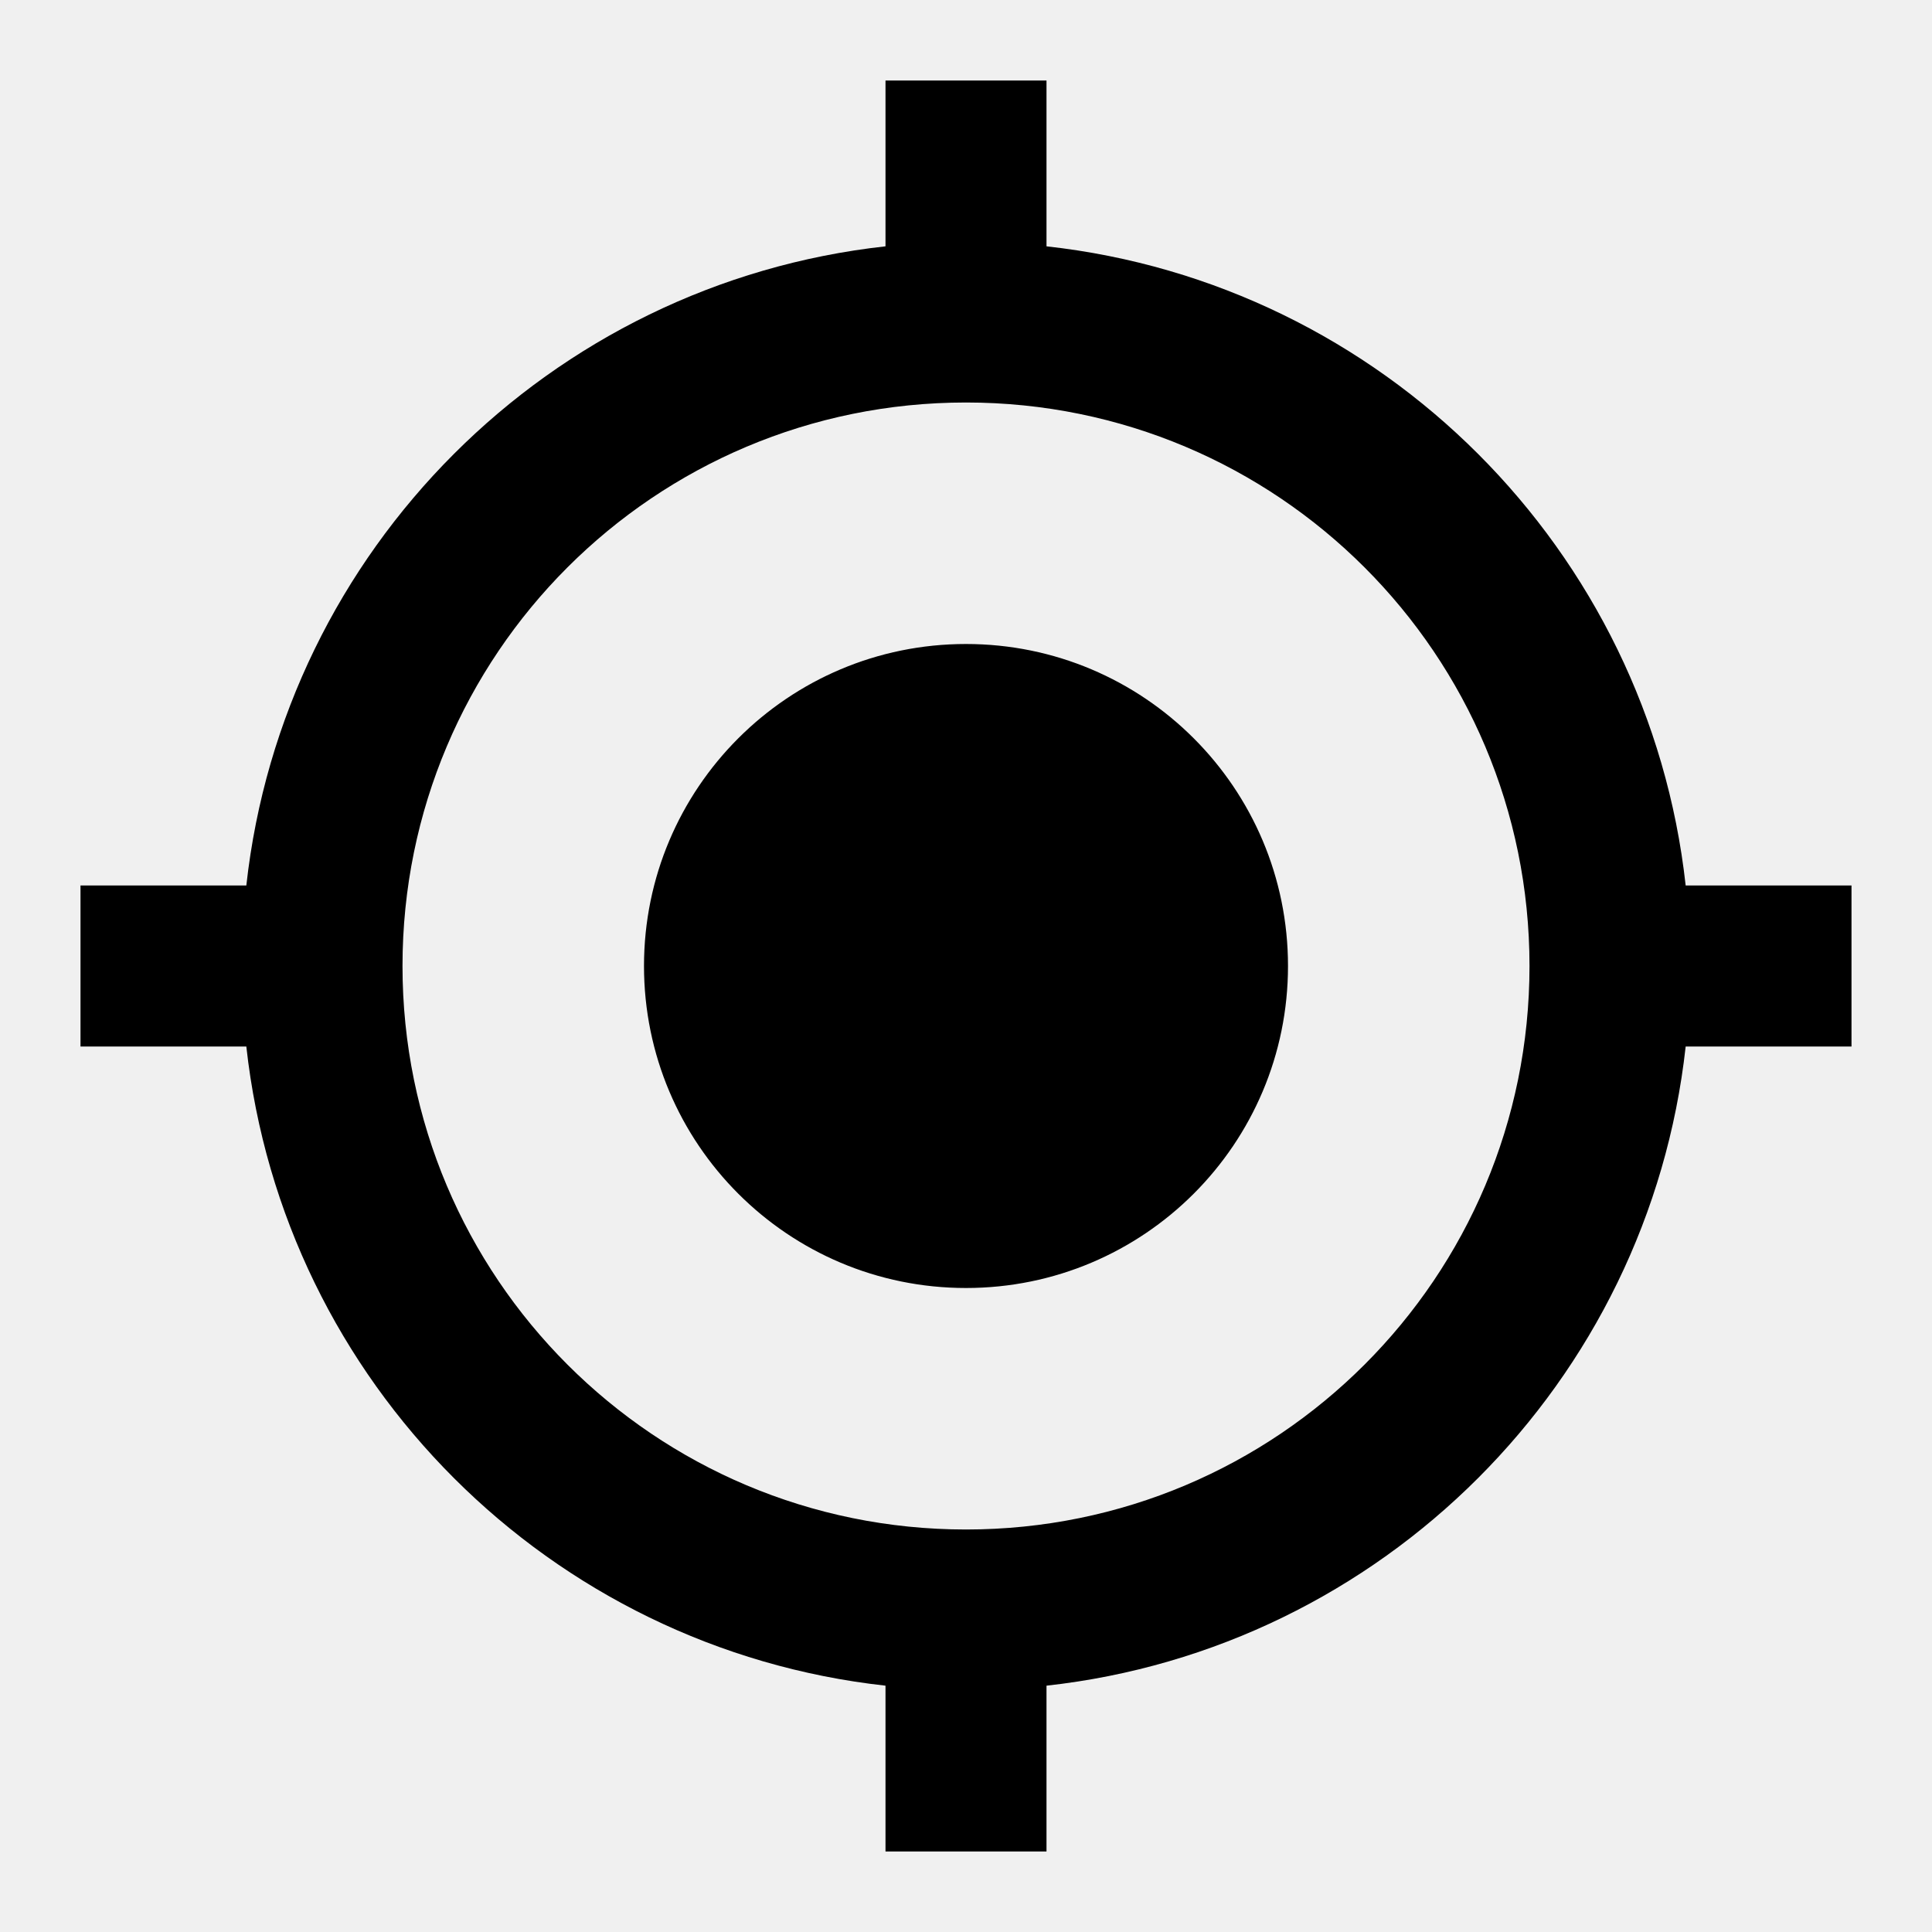
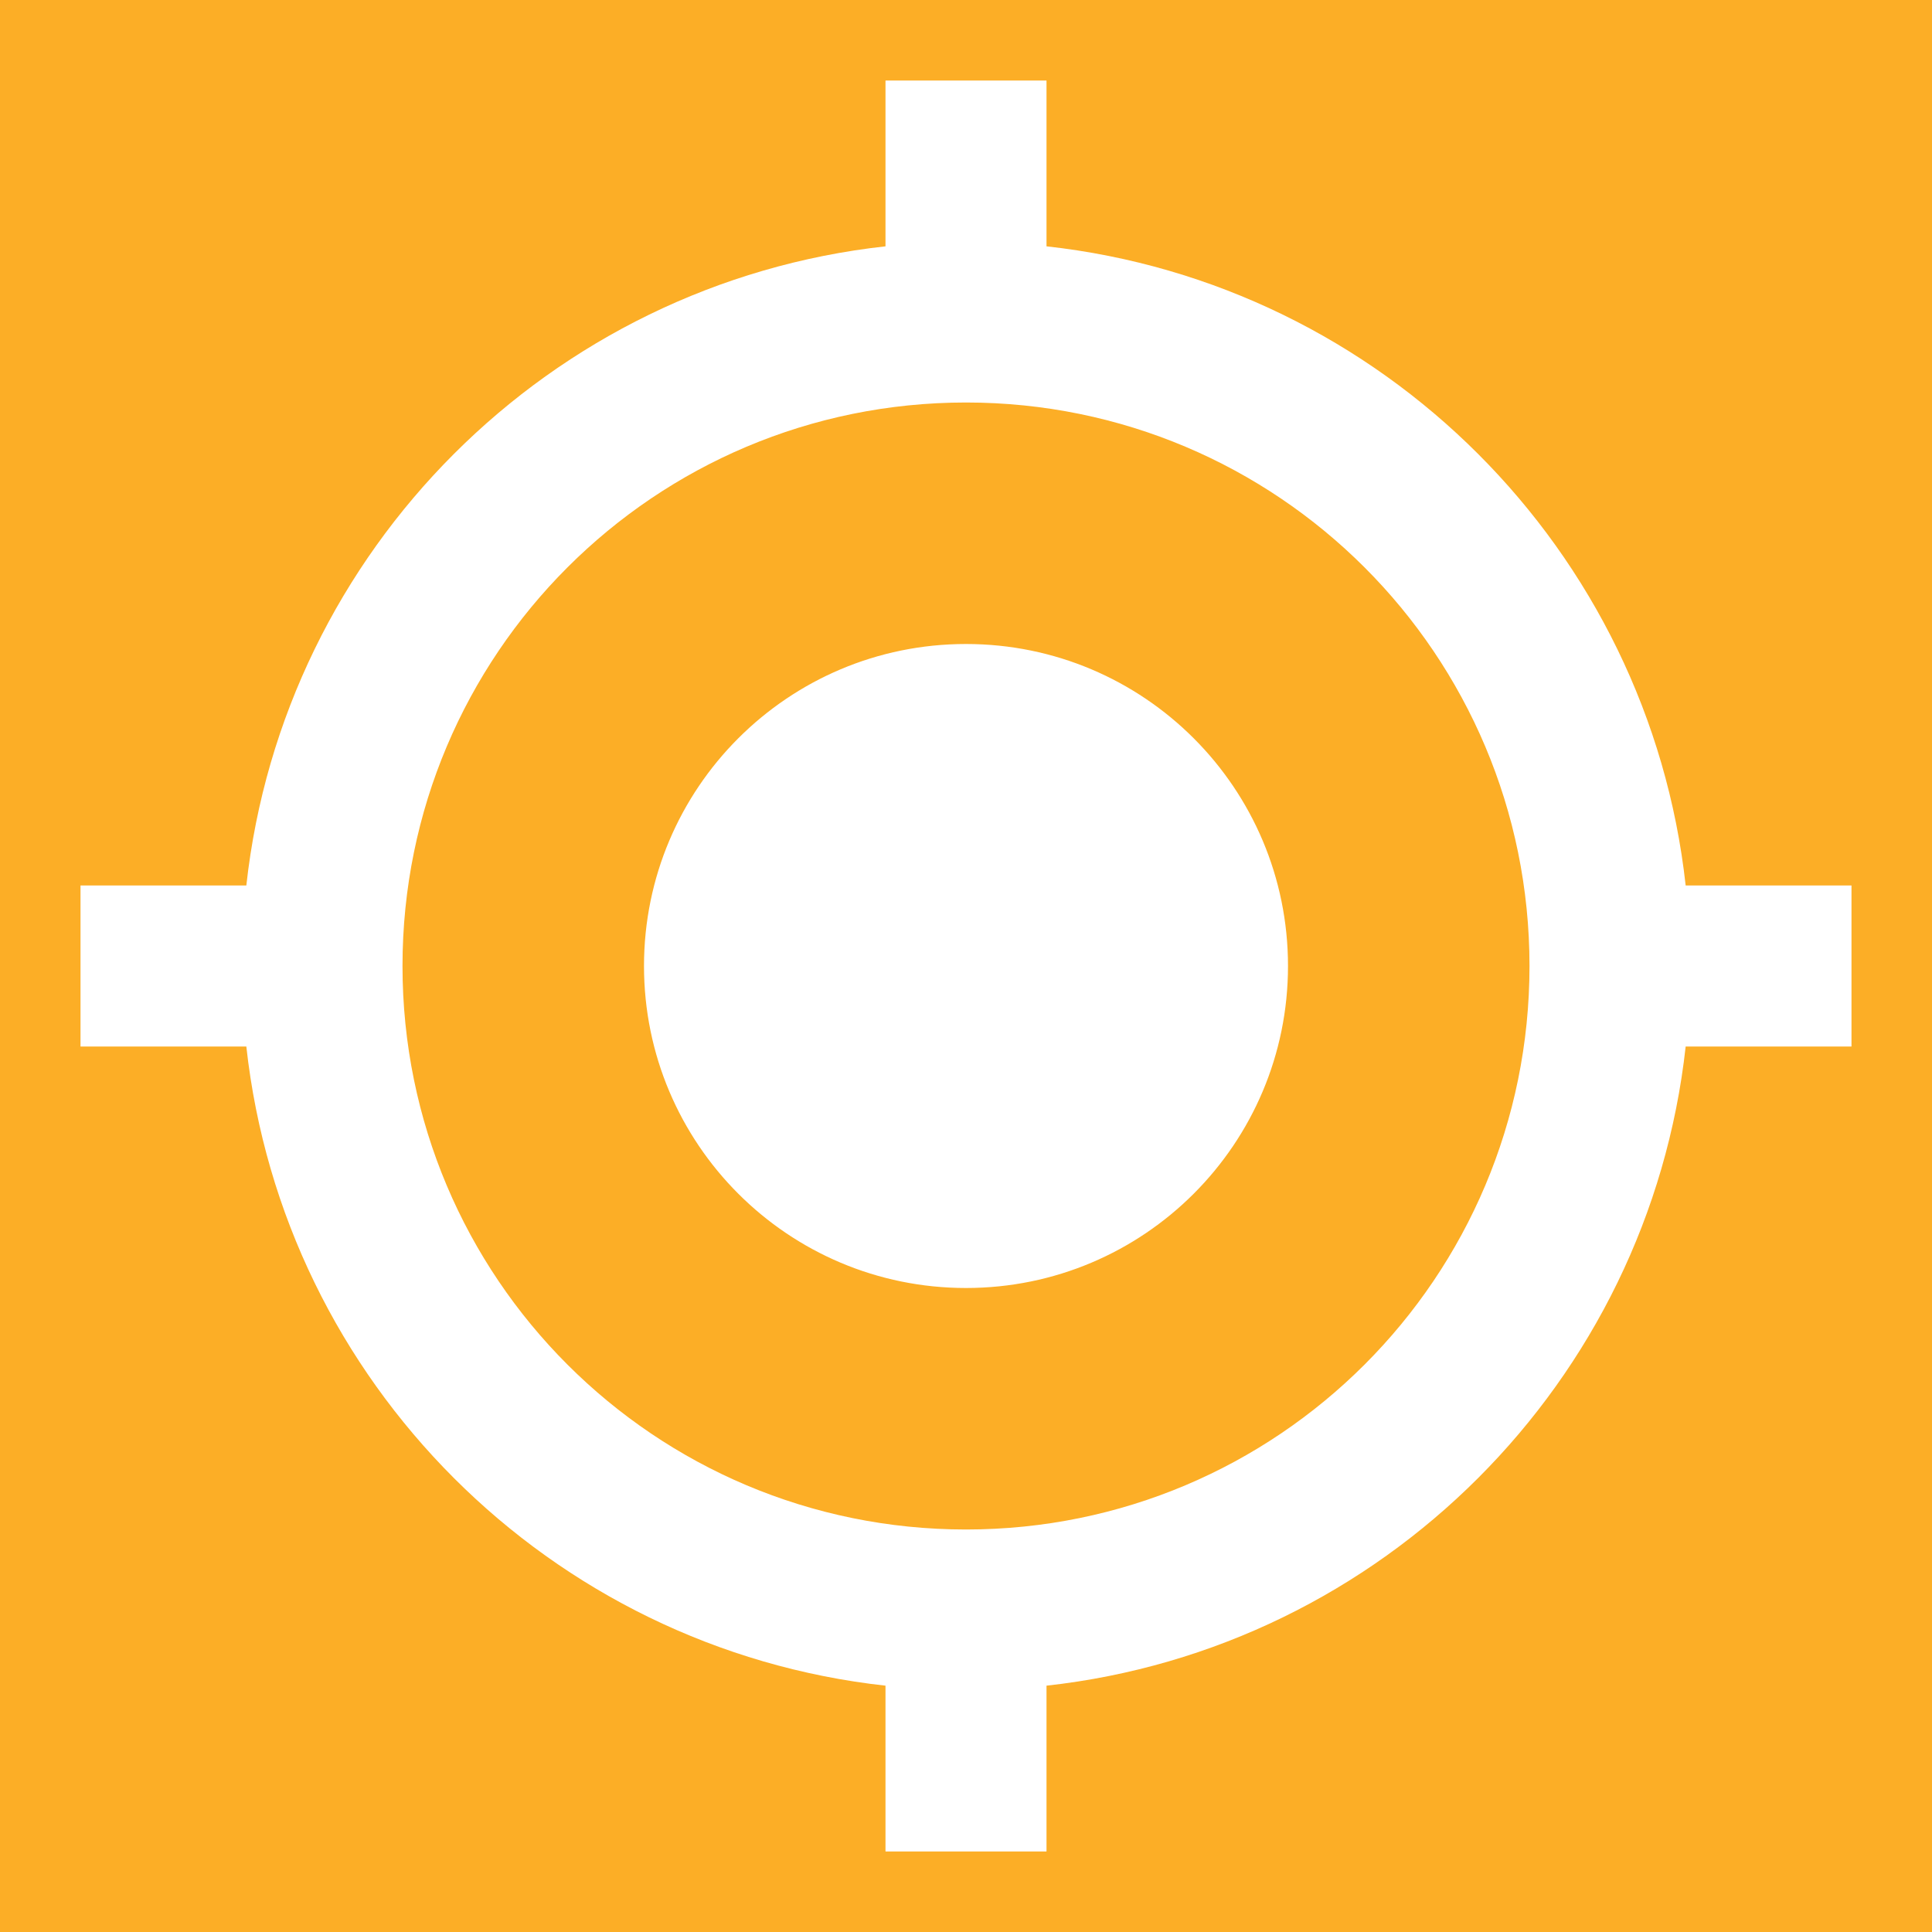
<svg xmlns="http://www.w3.org/2000/svg" viewBox="0 0 24 24">
-   <path d="M0 0h24v24H0z" fill="none" />
-   <path d="M12 8c-2.21 0-4 1.79-4 4s1.79 4 4 4 4-1.79 4-4-1.79-4-4-4zm8.94 3c-.46-4.17-3.77-7.48-7.94-7.94V1h-2v2.06C6.83 3.52 3.52 6.83 3.06 11H1v2h2.06c.46 4.17 3.77 7.48 7.94 7.94V23h2v-2.06c4.17-.46 7.48-3.77 7.94-7.94H23v-2h-2.06zM12 19c-3.87 0-7-3.13-7-7s3.13-7 7-7 7 3.13 7 7-3.13 7-7 7z" />
+   <path d="M0 0h24v24H0z" fill="#fcae26" />
+   <path fill="#fff" d="M12 8c-2.21 0-4 1.79-4 4s1.79 4 4 4 4-1.79 4-4-1.79-4-4-4zm8.94 3c-.46-4.17-3.77-7.48-7.94-7.94V1h-2v2.06C6.83 3.52 3.52 6.83 3.06 11H1v2h2.06c.46 4.17 3.77 7.48 7.94 7.94V23h2v-2.06c4.17-.46 7.48-3.77 7.94-7.94H23v-2h-2.06zM12 19c-3.87 0-7-3.13-7-7s3.13-7 7-7 7 3.13 7 7-3.13 7-7 7z" />
</svg>
